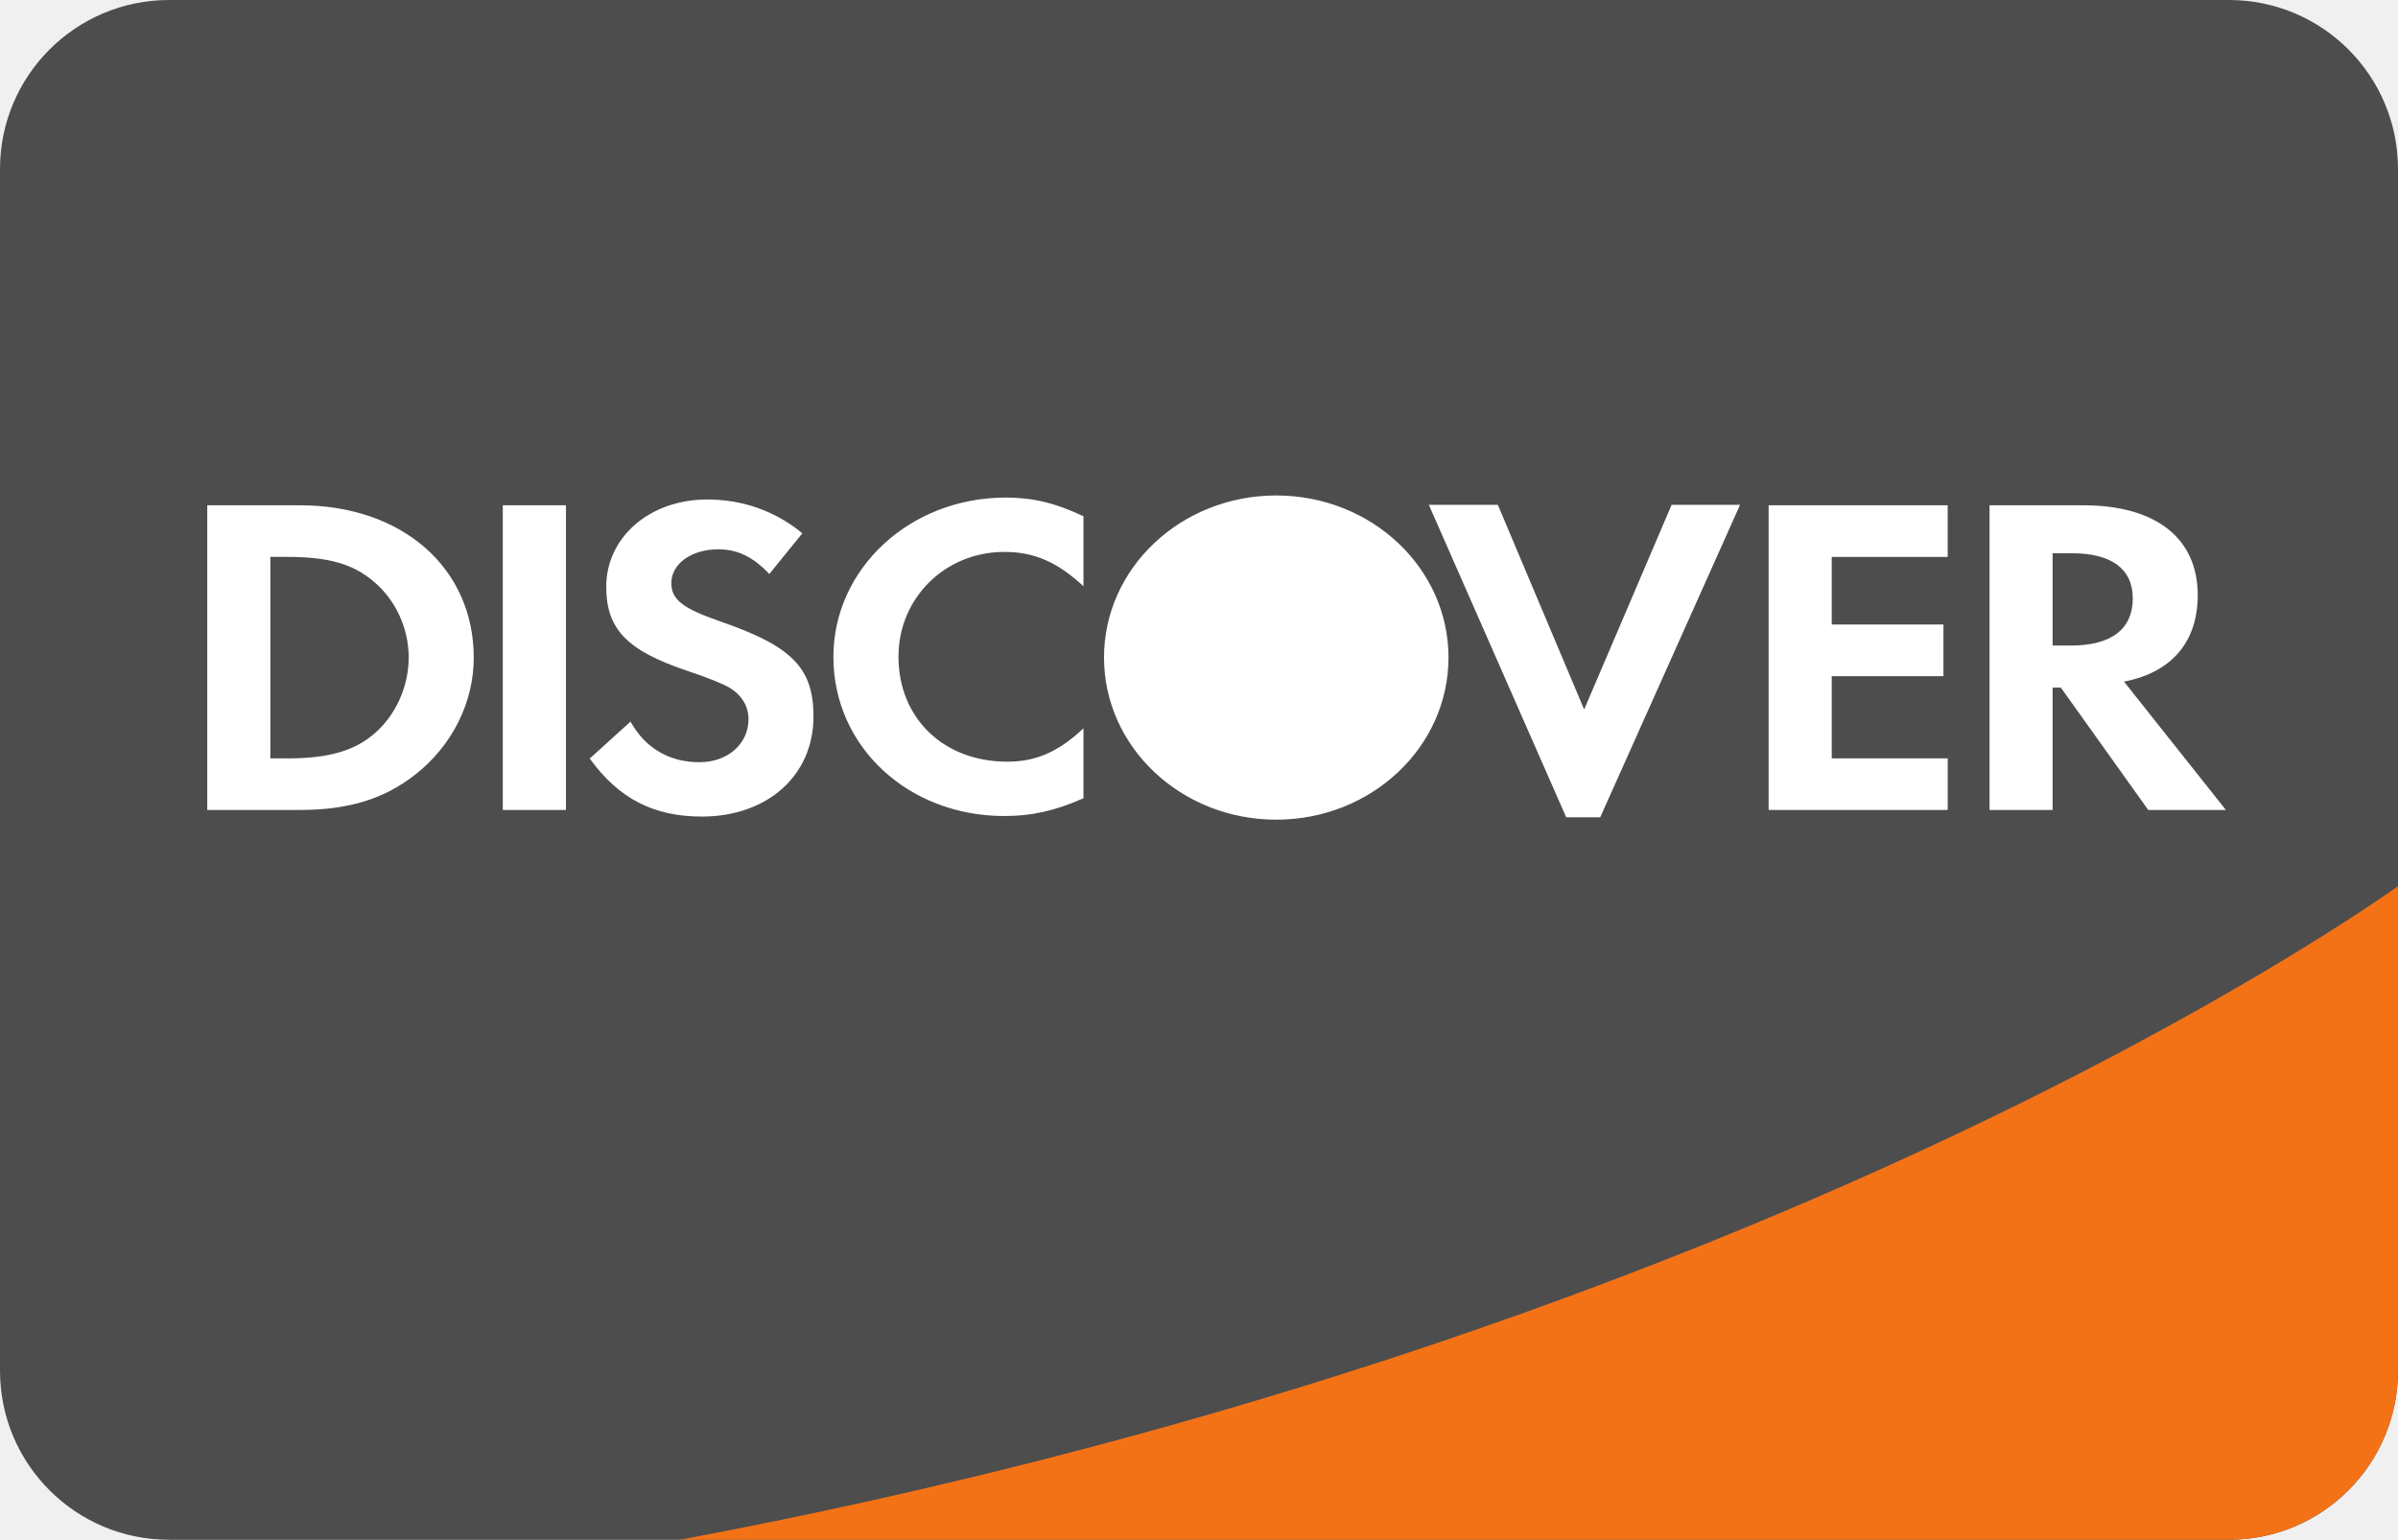
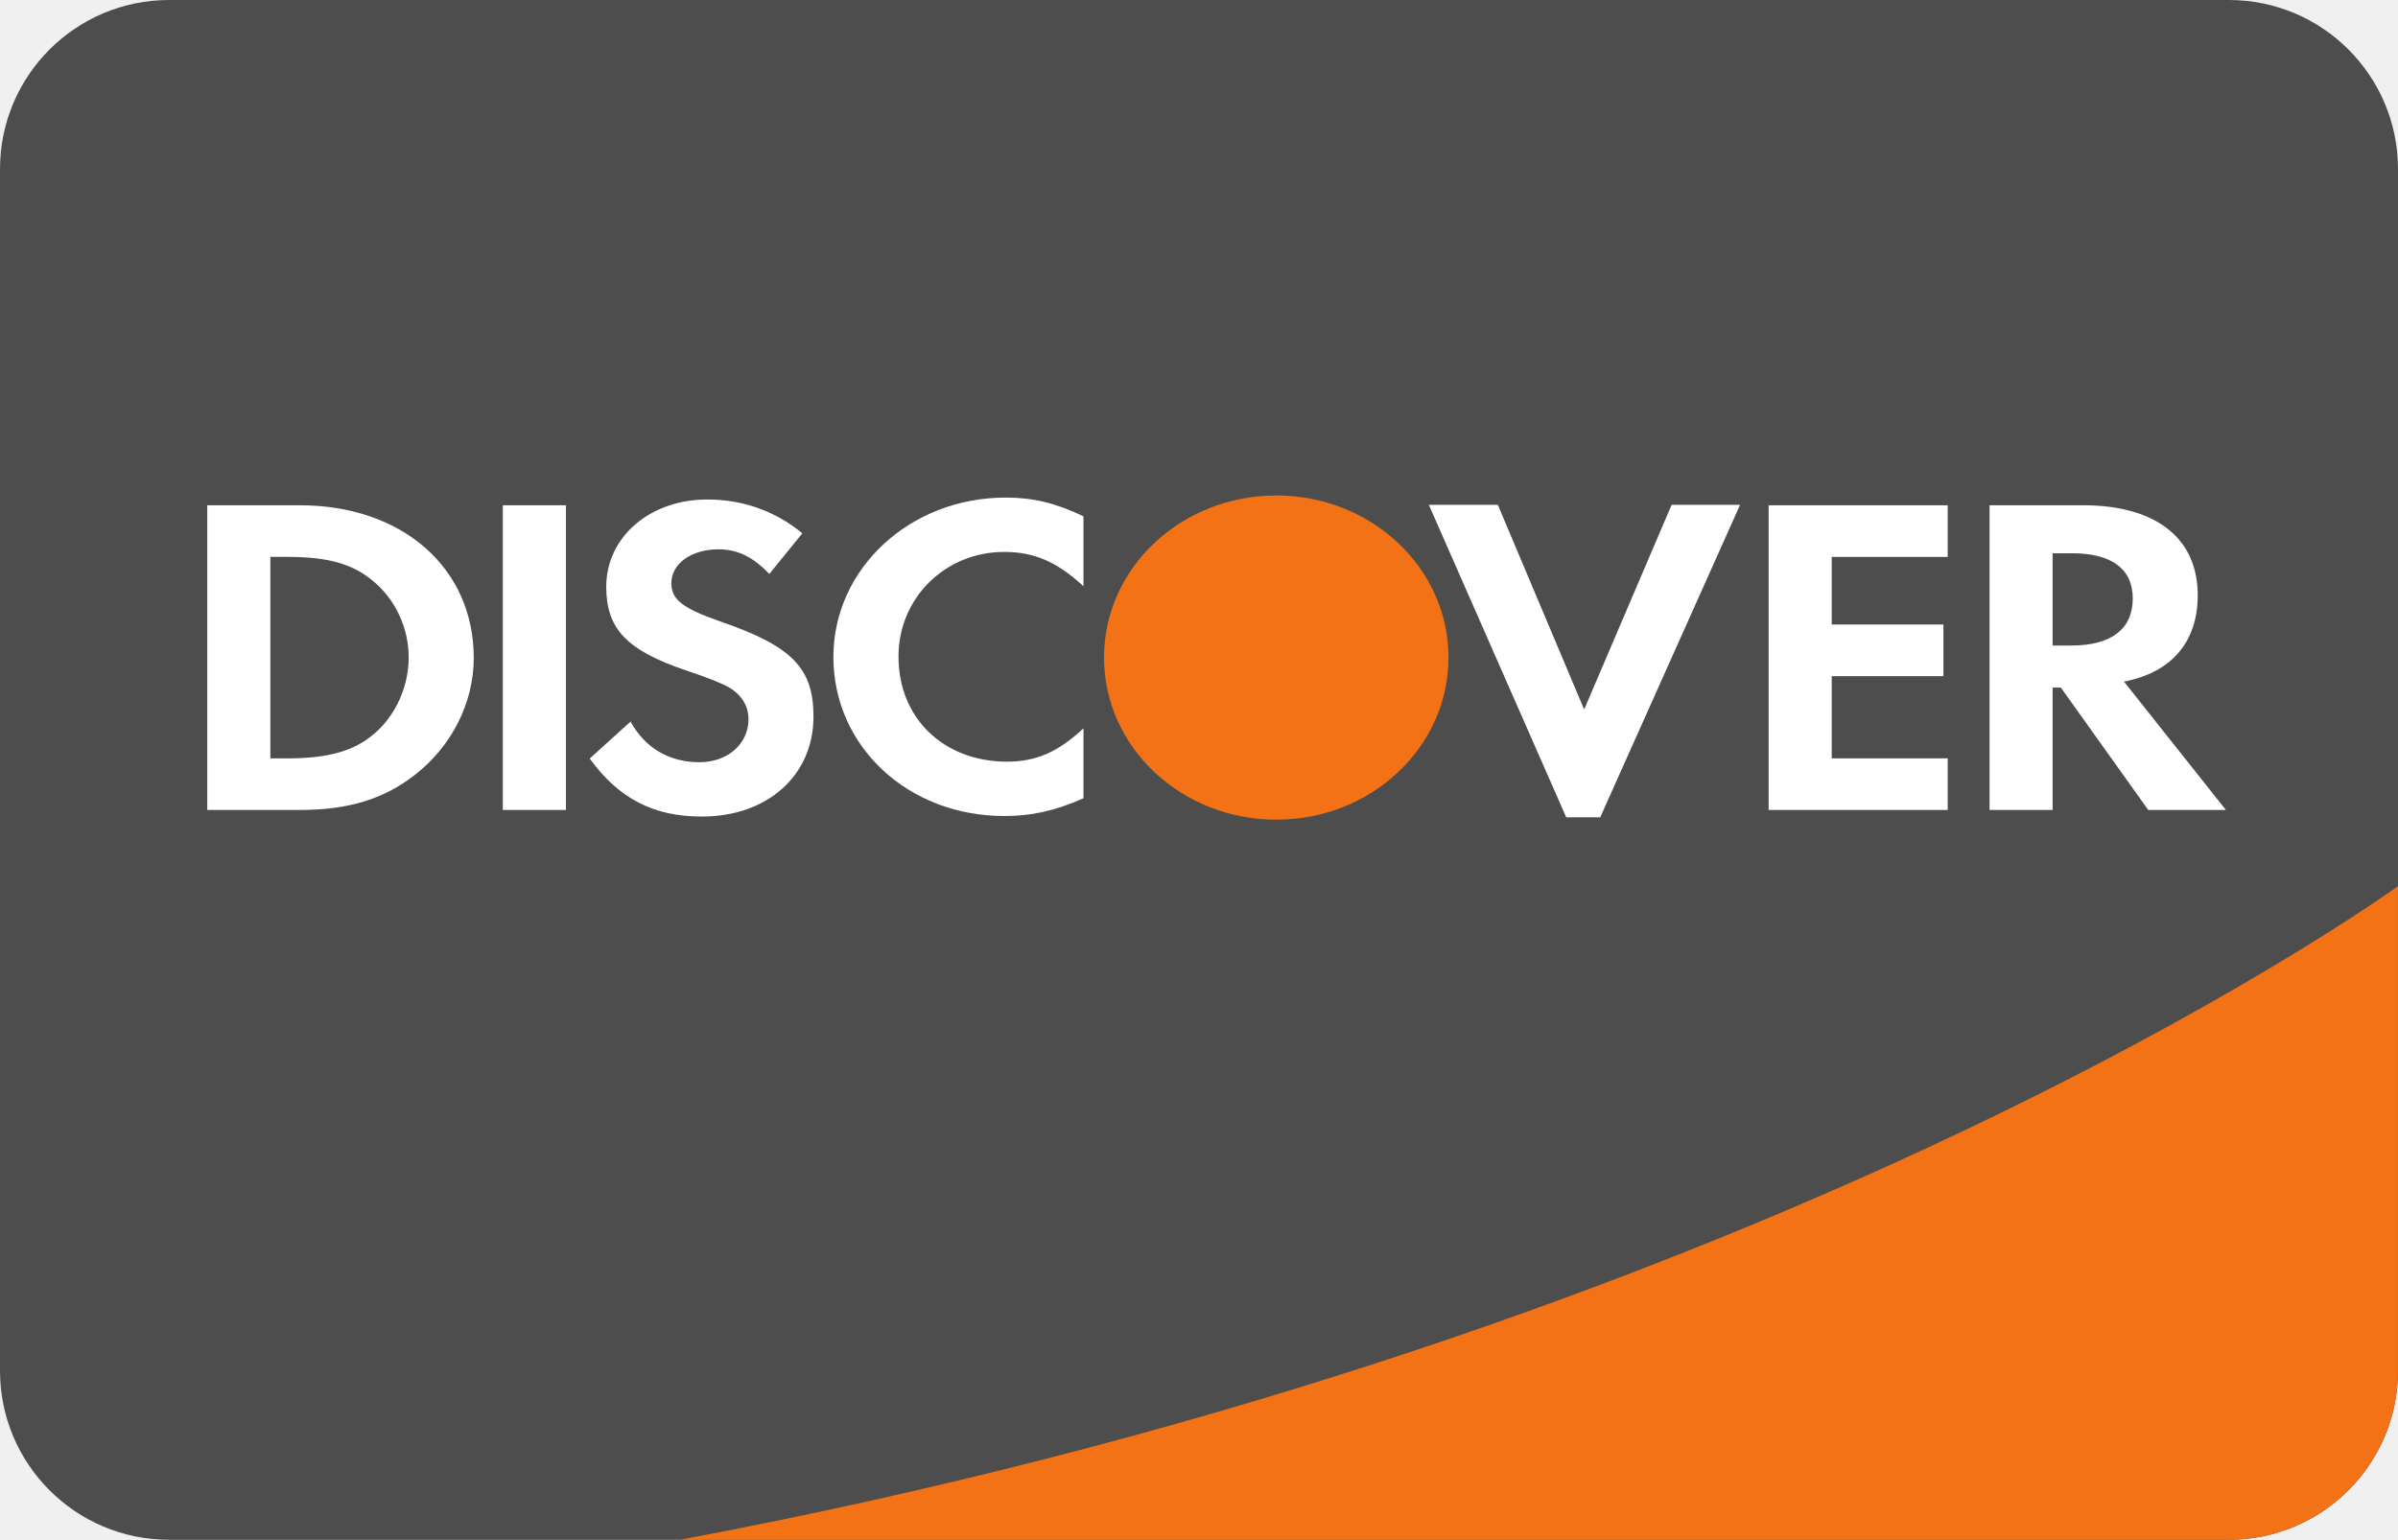
- <svg xmlns="http://www.w3.org/2000/svg" width="780" height="501" viewBox="0 0 780 501">
+ <svg xmlns="http://www.w3.org/2000/svg" width="780" height="501">
  <g fill="none" fill-rule="evenodd">
-     <path d="M54.992 0C24.627 0 0 24.63 0 55.004v390.992C0 476.376 24.62 501 54.992 501h670.016C755.373 501 780 476.37 780 445.996V55.004C780 24.624 755.38 0 725.008 0H54.992z" fill="#4D4D4D" />
-     <path d="M415.13 161.213c30.94 0 56.022 23.58 56.022 52.71v.032c0 29.13-25.08 52.742-56.02 52.742-30.94 0-56.023-23.613-56.023-52.742v-.033c0-29.13 25.08-52.71 56.02-52.71zm-87.978.68c8.837 0 16.248 1.784 25.268 6.09v22.75c-8.544-7.862-15.955-11.153-25.756-11.153-19.264 0-34.414 15.015-34.414 34.05 0 20.075 14.68 34.196 35.37 34.196 9.312 0 16.586-3.12 24.8-10.857v22.762c-9.34 4.14-16.91 5.776-25.756 5.776-31.278 0-55.582-22.596-55.582-51.737 0-28.825 24.95-51.877 56.07-51.877zm-97.113.627c11.545 0 22.11 3.72 30.942 10.994l-10.748 13.248c-5.35-5.646-10.41-8.028-16.564-8.028-8.853 0-15.3 4.745-15.3 10.99 0 5.353 3.62 8.187 15.944 12.48 23.365 8.045 30.29 15.177 30.29 30.927 0 19.194-14.976 32.554-36.32 32.554-15.63 0-26.994-5.795-36.458-18.872l13.268-12.03c4.73 8.61 12.622 13.222 22.42 13.222 9.163 0 15.947-5.952 15.947-13.984 0-4.164-2.054-7.734-6.157-10.258-2.066-1.195-6.158-2.977-14.2-5.647-19.29-6.538-25.91-13.527-25.91-27.185 0-16.225 14.214-28.41 32.846-28.41zm234.722 1.728H487.2l28.083 66.592 28.446-66.592h22.266l-45.494 101.686H509.45L464.76 164.248zm-397.348.152h30.15c33.312 0 56.534 20.382 56.534 49.64 0 14.59-7.104 28.697-19.118 38.058-10.108 7.9-21.626 11.445-37.574 11.445H67.414V164.4zm96.135 0h20.54v99.143h-20.54V164.4zm411.733 0h58.252v16.8H595.81v22.005h36.335v16.79H595.81v26.763h37.725v16.785h-58.252V164.4zm71.858 0h30.456c23.69 0 37.265 10.71 37.265 29.272 0 15.18-8.513 25.14-23.985 28.105l33.148 41.766h-25.26l-28.43-39.828h-2.677v39.828H647.14V164.4zm20.516 15.616v30.025h6.002c13.117 0 20.07-5.36 20.07-15.327 0-9.648-6.955-14.697-19.746-14.697h-6.326zM87.94 181.2v65.558h5.51c13.274 0 21.657-2.394 28.11-7.88 7.104-5.955 11.377-15.465 11.377-24.98 0-9.5-4.273-18.725-11.376-24.68-6.784-5.78-14.836-8.02-28.11-8.02h-5.51z" fill="#FFF" />
-     <path d="M779.982 288.36c-26.05 18.332-221.077 149.34-558.754 212.624H724.99c30.365 0 54.992-24.63 54.992-55.004V288.36z" fill="#F47216" />
+     <path fill="#4D4D4D" d="M54.992 0C24.627 0 0 24.63 0 55.004v390.992C0 476.376 24.62 501 54.992 501h670.016C755.373 501 780 476.37 780 445.996V55.004C780 24.624 755.38 0 725.008 0H54.992z" />
+     <path fill="#FFF" d="M327.152 161.893c8.837 0 16.248 1.784 25.268 6.09v22.75c-8.544-7.862-15.955-11.153-25.756-11.153-19.264 0-34.414 15.015-34.414 34.05 0 20.075 14.68 34.196 35.37 34.196 9.312 0 16.586-3.12 24.8-10.857v22.762c-9.34 4.14-16.91 5.776-25.756 5.776-31.278 0-55.582-22.596-55.582-51.737 0-28.825 24.95-51.877 56.07-51.877zm-97.113.627c11.545 0 22.11 3.72 30.942 10.994l-10.748 13.248c-5.35-5.646-10.41-8.028-16.564-8.028-8.853 0-15.3 4.745-15.3 10.99 0 5.353 3.62 8.187 15.944 12.48 23.365 8.045 30.29 15.177 30.29 30.927 0 19.194-14.976 32.554-36.32 32.554-15.63 0-26.994-5.795-36.458-18.872l13.268-12.03c4.73 8.61 12.622 13.222 22.42 13.222 9.163 0 15.947-5.952 15.947-13.984 0-4.164-2.054-7.734-6.157-10.258-2.066-1.195-6.158-2.977-14.2-5.647-19.29-6.538-25.91-13.527-25.91-27.185 0-16.225 14.214-28.41 32.846-28.41zm234.722 1.728H487.2l28.083 66.592 28.446-66.592h22.266l-45.494 101.686H509.45L464.76 164.248zm-397.348.152h30.15c33.312 0 56.534 20.382 56.534 49.64 0 14.59-7.104 28.697-19.118 38.058-10.108 7.9-21.626 11.445-37.574 11.445H67.414V164.4zm96.135 0h20.54v99.143h-20.54V164.4zm411.733 0h58.252v16.8H595.81v22.005h36.335v16.79H595.81v26.763h37.725v16.785h-58.252V164.4zm71.858 0h30.456c23.69 0 37.265 10.71 37.265 29.272 0 15.18-8.513 25.14-23.985 28.105l33.148 41.766h-25.26l-28.43-39.828h-2.677v39.828H647.14V164.4zm20.516 15.616v30.025h6.002c13.117 0 20.07-5.36 20.07-15.327 0-9.648-6.955-14.697-19.746-14.697h-6.326zM87.94 181.2v65.558h5.51c13.274 0 21.657-2.394 28.11-7.88 7.104-5.955 11.377-15.465 11.377-24.98 0-9.5-4.273-18.725-11.376-24.68-6.784-5.78-14.836-8.02-28.11-8.02h-5.51z" />
+     <path fill="#F47216" d="M415.13 161.213c30.94 0 56.022 23.58 56.022 52.71v.032c0 29.13-25.08 52.742-56.02 52.742-30.94 0-56.023-23.613-56.023-52.742v-.033c0-29.13 25.08-52.71 56.02-52.71zM779.983 288.36c-26.05 18.332-221.077 149.34-558.754 212.624H724.99c30.365 0 54.992-24.63 54.992-55.004V288.36z" />
  </g>
</svg>
